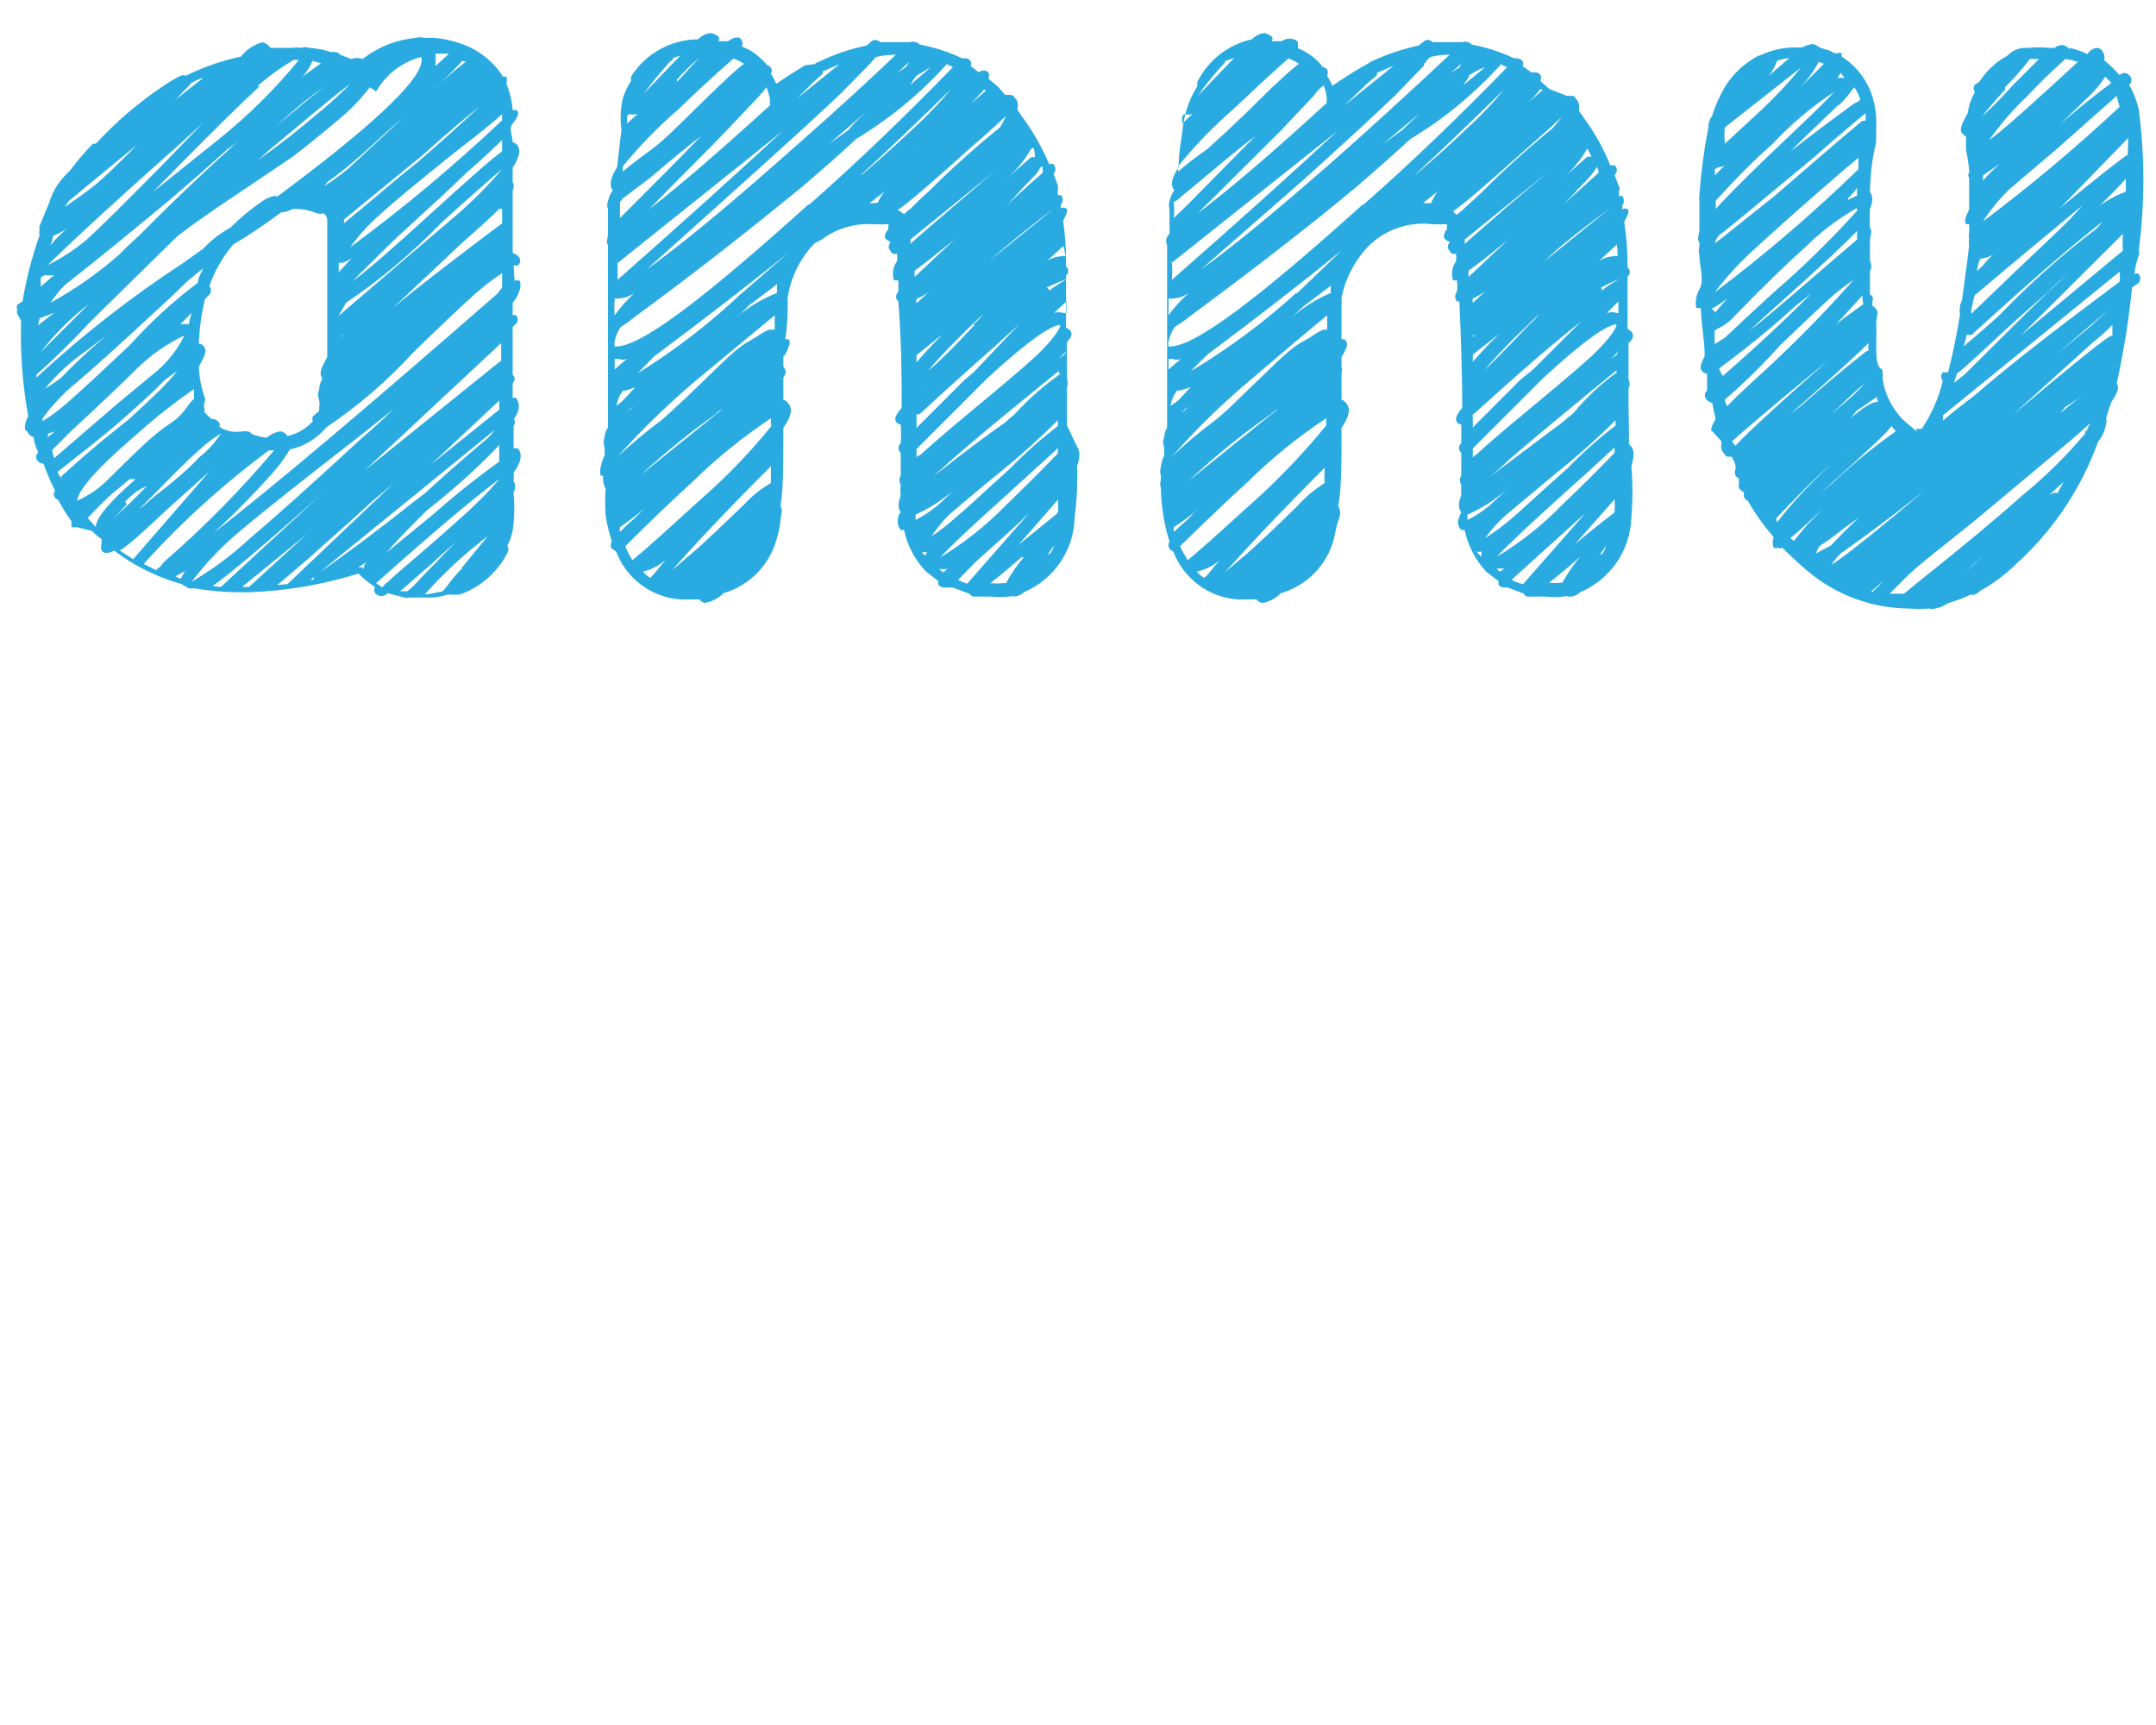
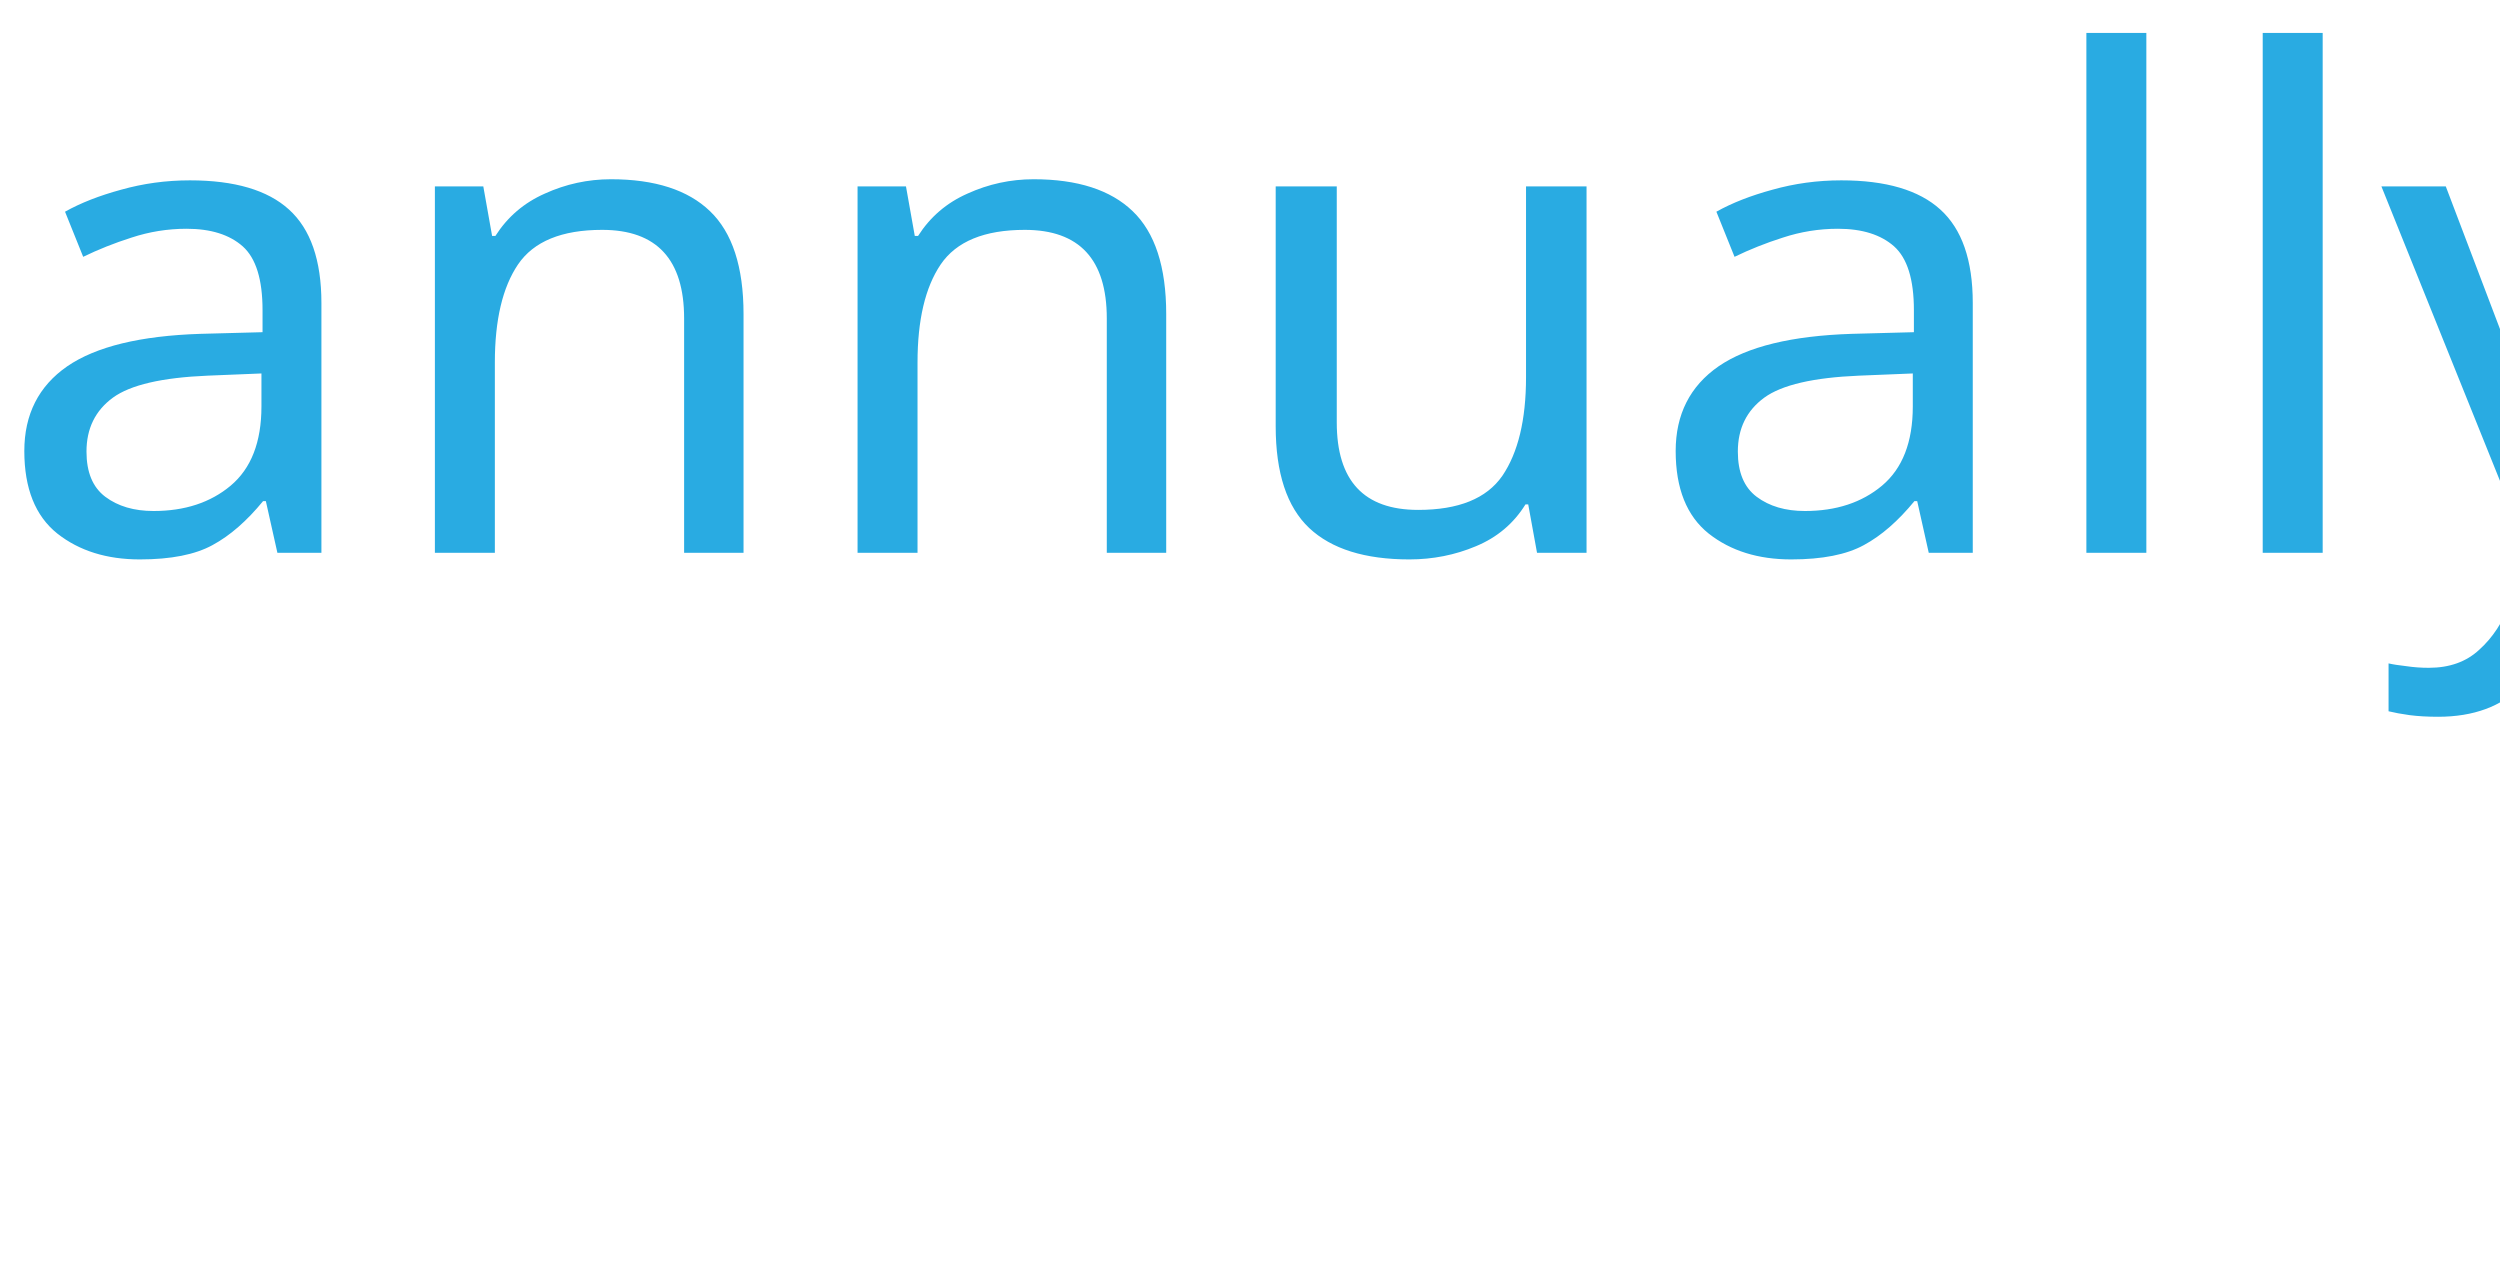
- <svg xmlns="http://www.w3.org/2000/svg" viewBox="0 0 45 36">
+ <svg xmlns="http://www.w3.org/2000/svg" viewBox="0 0 71 36">
  <defs>
-     <style>.a{fill:#29abe2;}</style>
+     <style>.a{font-size:19.42px;fill:#29abe2;font-family:PapernotesSketch, Papernotes;}</style>
  </defs>
-   <path class="a" d="M10.74,5.86a.14.14,0,0,1,.11,0,.32.32,0,0,1,0,.18.7.7,0,0,1-.15.28v.26a.08.08,0,0,1,.07,0,.13.13,0,0,1,0,.18l-.07.06v1a0,0,0,0,1,0,0c.06.06.05.12,0,.18l0,0v.3l.07,0a.35.35,0,0,1,.06.21.52.52,0,0,1-.11.24.09.09,0,0,1,0,.13c0,.15,0,.31,0,.48a.13.13,0,0,1,.09,0c.1.12.07.29-.09.5a1.1,1.1,0,0,1,0,.18h0a.2.2,0,0,1,0,.22v.06a2.88,2.88,0,0,1,0,.59,1.23,1.23,0,0,1-.13.48.14.14,0,0,1,0,.15h0a1.78,1.78,0,0,1-1,.87H9.33a1.15,1.15,0,0,1-.37.06H8.61l-.09,0a.08.08,0,0,1-.08,0l-.35-.09a.18.18,0,0,1-.15.06.2.2,0,0,1-.11-.06.12.12,0,0,1,0-.13,2,2,0,0,1-.35-.28,8.64,8.64,0,0,1-2.28.39H5a5.64,5.64,0,0,1-.93-.08l-.13,0h0l-.15-.09,0,0a4.24,4.24,0,0,1-1.41-.7.37.37,0,0,1-.15.05.13.13,0,0,1-.11-.05.25.25,0,0,1,0-.15l0-.09a1.12,1.12,0,0,1-.2-.17L1.59,11a.14.14,0,0,1-.09,0,.14.14,0,0,1,0-.11,3.4,3.4,0,0,1-.28-.45l-.07-.05a.12.12,0,0,1,0-.15,4.1,4.1,0,0,1-.24-.56.16.16,0,0,1-.11-.05.12.12,0,0,1,0-.19h0A.9.9,0,0,1,.7,9.12.18.18,0,0,1,.57,9C.5,9,.5,8.84.59,8.69a9.55,9.55,0,0,1-.15-2L.36,6.55a.14.14,0,0,1,0-.09.13.13,0,0,1,0-.1s0,0,.11-.07A8.05,8.05,0,0,1,.83,4.9v0a.1.1,0,0,1,0-.1.12.12,0,0,1,0-.09.05.05,0,0,0,0,0l0,0c.06-.14.11-.28.17-.41s.08-.38.46-.74A5.32,5.32,0,0,1,1.94,3,.15.15,0,0,1,2,3L2,3a7.8,7.8,0,0,1,1.4-1.2,3.62,3.62,0,0,1,.37-.22,0,0,0,0,1,0,0,.14.14,0,0,1,.11,0,4.89,4.89,0,0,1,1.15-.4A.86.86,0,0,1,5.48.88.31.31,0,0,1,5.65,1h.44a.53.53,0,0,1,.2,0A.24.24,0,0,1,6.46,1a1.79,1.79,0,0,1,.46.09.11.11,0,0,1,.08,0s.08,0,.09.05a.08.08,0,0,1,0,0l.24.09a.37.37,0,0,1,.24,0A2.13,2.13,0,0,1,8.68.79a.41.41,0,0,1,.19,0h.2A2.31,2.31,0,0,1,9.59.9a1.69,1.69,0,0,1,.91.7l.07,0a.28.28,0,0,1,0,.15,1.77,1.77,0,0,1,.13.55.26.26,0,0,1,.09,0c.06.07,0,.17-.09.28s0,.25,0,.39a.14.14,0,0,1,.09.05q.13.15-.09.48v.3a.17.17,0,0,1,0,.17c0,.48,0,.92,0,1.31a.29.29,0,0,1,.11.06.13.13,0,0,1,0,.2l-.09,0ZM3.85,5.47l.39-.28a2.31,2.31,0,0,1,.57-.44,4.44,4.44,0,0,1,.65-.54.65.65,0,0,1,.22-.11,0,0,0,0,1,0,0,.16.16,0,0,1,.11,0c1.93-1.43,2.92-2.36,3-2.78a.17.17,0,0,0,0-.13,1.51,1.51,0,0,0-.87.61l-.07.11-.13-.09,0,0a4.1,4.1,0,0,1-.61.64q-.47.4-1,.81L4.55,4.32c-.39.27-.69.48-.87.63L1.87,6.73A15.54,15.54,0,0,1,.76,7.82v.06A23.14,23.14,0,0,1,3.85,5.47ZM.79,6.79v0l.34-.26-.3.11Zm.06-1c0,.06,0,.12,0,.19l.28-.24a.53.53,0,0,1-.2,0Zm1,.56a5.23,5.23,0,0,0-1,1l.81-.81ZM.89,8.73v.06a4.19,4.19,0,0,0,.59-.45c.25-.22.66-.6,1.24-1.15A9.93,9.93,0,0,1,4.13,5.9c0-.1.07-.2.11-.3l-.32.26-.31.3Q2,7.66,1.48,8.08A4.21,4.21,0,0,0,.89,8.73ZM2.22,7l-.39.3a4.19,4.19,0,0,0-.89.81,3.21,3.21,0,0,0,.35-.24Q1.65,7.49,2.22,7ZM1,9.05l0,.07L1.15,9A1.18,1.18,0,0,1,1,9.05ZM3.76,3C2.21,4.37,1.3,5.23,1,5.53A4,4,0,0,0,1.81,5c.32-.29.87-.84,1.65-1.63l.78-.81ZM1.05,6.32a8,8,0,0,0,1.43-1c.09-.09.23-.23.44-.42C3.81,4,4.5,3.37,5,2.92a2.26,2.26,0,0,1-.26.2c-.35.32-.75.67-1.22,1.07-.64.53-1.33,1.1-2.08,1.69C1.27,6,1.15,6.19,1.05,6.32Zm.06-1.4a.89.89,0,0,1-.06.2,3.57,3.57,0,0,1,.39-.39A1,1,0,0,1,1.11,4.92Zm0,4.66L2.48,8.4l.81-.67A2.33,2.33,0,0,0,3.85,7a3.63,3.63,0,0,0-1,.7Q2.4,8.15,1.48,9l-.39.39C1.1,9.47,1.12,9.52,1.13,9.58Zm.16.37c.42-.38.81-.72,1.17-1l.26-.21c.45-.41.79-.73,1-1l-.26.19c-.23.24-.52.5-.87.81s-.89.73-1.37,1.11A1.17,1.17,0,0,0,1.29,10Zm.17-5.76-.09.13c.22-.15.42-.29.61-.44s.52-.47.89-.85ZM2.81,9.1c-.79.68-1.18,1.13-1.2,1.35a2.25,2.25,0,0,0,.44-.26l.13-.11c.58-.57,1-1,1.34-1.22s.35-.37.53-.54c0-.08,0-.14,0-.2C3.57,8.45,3.17,8.78,2.81,9.1ZM2,11c0-.19.29-.53.83-1T2.7,10c-.13.12-.26.22-.37.31l-.24.23-.26.27Zm.28.24a0,0,0,0,0,0,0Zm.37-.72-.26.28c.13-.12.36-.33.67-.65l0,0C2.88,10.21,2.73,10.35,2.61,10.47Zm.13,1.15v0L4.37,9.84l-.87.78c-.48.45-.79.74-1,.87ZM4.61,9.05h0a2.37,2.37,0,0,0-.46.35c-.19.16-.48.45-.89.87l-.35.35a2.12,2.12,0,0,0,.24-.2q.77-.6,1-.87A2,2,0,0,0,4.61,9.05ZM3.42,11.73A21,21,0,0,0,5.72,9.4H5.61a17.71,17.71,0,0,0-2.54,2.29L3,11.77l.26.13a.13.13,0,0,1,.07-.06Zm2-9.93c-.33.3-.9.86-1.72,1.69L3.2,4,4.55,2.92A11.38,11.38,0,0,0,6.24,1.25l-.11,0A5,5,0,0,0,5.37,1.8Zm-1.76.28,0,0,.59-.46A1,1,0,0,0,4,1.73L3.74,2Zm.11,10,.09-.16-.2.11ZM4,6.53l-.24.24a.45.45,0,0,1,.18,0l0,0A1.8,1.8,0,0,1,4,6.53ZM5.2,11.25c.45-.38,1.22-1.06,2.3-2.06.29-.25.52-.46.7-.64l-.63.5c-1.22.95-2.06,1.61-2.52,2A6.46,6.46,0,0,0,4,12.14H4A6.77,6.77,0,0,0,5.2,11.25ZM6.72,7.88c-.07-.09,0-.23.11-.43,0-.47,0-1.16,0-2.09,0-.42,0-.68,0-.78a.17.17,0,0,0-.08-.13h0a.2.2,0,0,1-.14,0v0a1.13,1.13,0,0,0-.45-.09H6.11a.49.49,0,0,1-.24.07c-.27.2-.59.43-1,.67a2.7,2.7,0,0,0-.5.87l0,0a.14.14,0,0,1,0,.18l-.09.09a4.53,4.53,0,0,0-.13.93.13.13,0,0,1,.11.07c.07.08,0,.22-.11.41a2.21,2.21,0,0,0,.11.61l0,0a.14.14,0,0,1,0,.15l0,.09,0,0a.12.12,0,0,1,0,.09,1.06,1.06,0,0,0,.15.15h0a.2.2,0,0,1,.17.09.12.12,0,0,1,0,.08A.67.67,0,0,0,5.07,9h.06a.15.15,0,0,1,.13.06,1.45,1.45,0,0,0,.26.07h.05A.64.64,0,0,1,5.85,9,.21.21,0,0,1,6,9.1a1,1,0,0,0,.53-.31.12.12,0,0,1,0-.1l.13-.11a.25.25,0,0,0,0-.07.42.42,0,0,0,0-.17l0,0a.24.24,0,0,1,0-.2.49.49,0,0,1,.06-.22ZM4.61,12.25,6.7,10.32c-1.12,1-1.87,1.63-2.26,1.91ZM10.48,6v-.3a5,5,0,0,0-.56.43c-.25.22-.68.63-1.29,1.22A10.11,10.11,0,0,1,6.81,8.92a1.36,1.36,0,0,1-.76.46,3.78,3.78,0,0,1-.24.35q-.24.29-.72.78c-.17.18-.38.38-.63.61q1.8-1.39,5.93-5ZM5.24,12.21l1.15-1.05L5.05,12.25H5.2Zm0-2.87,0,0,0,0a.27.27,0,0,1-.07.08ZM7.31,1.75c-.47.35-1,.81-1.7,1.39l-.22.2c.5-.36.89-.67,1.18-.92A8.14,8.14,0,0,0,7.31,1.75ZM5.5,1.32s0,0,0,0l.13-.11h0Zm1.26.5a6.93,6.93,0,0,0-.76.6l-.24.22C6.13,2.32,6.46,2.05,6.76,1.82ZM6,12.19,8.2,10.1l-.44.37c-.55.51-1,.89-1.28,1.15l-.69.59ZM6.52,1.27a.92.92,0,0,1-.21.33l.39-.28ZM6.59,12c.7-.48,1.38-1,2.06-1.54l.2-.15c.32-.29.75-.68,1.31-1.15l0,0,0,0,.09-.09.08-.1L6.48,12.1h.07A.08.08,0,0,1,6.59,12Zm.17-8.11a5.19,5.19,0,0,0,.53-.39L8.42,2.45l-.37.32c-.47.44-.86.78-1.18,1A.35.35,0,0,0,6.76,3.92Zm.31,4.31v0L9.39,6.1,7.74,7.6C7.38,7.93,7.15,8.14,7.07,8.23Zm0-1.11c.2-.22.49-.5.85-.85L7.2,7,7.13,7A.61.61,0,0,0,7.11,7.12Zm0-.5L8.61,5.27l.87-.74a8.94,8.94,0,0,0,1-1q-.33.27-1.26,1.11a12.23,12.23,0,0,1-2,1.68Zm0-.91.27-.29q-.18.12-.27.09ZM10,2.23c-.29.23-.68.56-1.17,1l0,0L7.18,4.58v.08l.65-.54q.45-.39.87-.72Q9.53,2.68,10,2.23ZM7.31,5.16a33.73,33.73,0,0,0,3.17-2.65V2.38c-.1.1-.43.37-1,.81-.72.58-1.24,1-1.54,1.28A4,4,0,0,0,7.31,5.16ZM9,4.45c.8-.73,1.29-1.16,1.48-1.29V2.92c-.13.13-.38.37-.76.7C9,4.32,8.4,4.83,8.07,5.16s-.54.53-.7.7C7.65,5.66,8.19,5.19,9,4.45ZM7.59,11.88s0-.09.06-.15l-.17.11.09,0Zm2.87-4.35V7.16L7.61,9.82l2.78-2.24ZM7.81,1.4l0,.05h0Zm2.67,3.26v-.3a.15.15,0,0,0-.06,0c-.13.13-.4.38-.81.74C8.8,5.87,8.22,6.4,7.87,6.75a.09.09,0,0,1-.06,0l.84-.69Q9.52,5.38,10.48,4.66ZM10.42,10c-.53.39-1.38,1.11-2.57,2.17l.13.09a.37.37,0,0,1,.11-.11c.1-.1.32-.29.65-.57.58-.5,1-.87,1.24-1.11A5.64,5.64,0,0,0,10.42,10Zm0-.33V9.29a13.35,13.35,0,0,1-1.26,1.16l-.26.21-.16.16c-.29.29-.51.52-.67.71l1-.82A17,17,0,0,1,10.44,9.62ZM8.63,12.23c.08-.09.23-.25.48-.5a5.13,5.13,0,0,1,.41-.41,5.31,5.31,0,0,0-.47.41l-.7.61.15,0Zm1-.37.55-.67A9,9,0,0,0,8.87,12.4h.07l.3-.06.1-.12C9.39,12.15,9.5,12,9.65,11.86ZM9,2.38l1-.87s0,0,0,0l0,0Zm1.42,6.17c0-.1,0-.16,0-.19L9,9.69ZM9.09,1.27a.52.52,0,0,1,0,.11l.28-.26-.28,0A1,1,0,0,1,9.09,1.27Zm.56,0c-.14.16-.34.35-.58.59a6.18,6.18,0,0,1,.65-.57Zm.77,9.56v0s0,0,0,0Z" />
-   <path class="a" d="M22.48,9.32c.07.1.06.23,0,.41a6.32,6.32,0,0,1-.05,1.06,1.74,1.74,0,0,1-1.06,1.57.32.32,0,0,1-.2.09h0a.2.2,0,0,0-.11,0,1.72,1.72,0,0,1-.39,0l-.26,0-.09,0h0a.15.15,0,0,1-.09-.06,0,0,0,0,1,0,0l-.35-.13H19.7a.14.14,0,0,1-.11-.05.13.13,0,0,1,0-.08l-.26-.2a1.76,1.76,0,0,1-.46-.87l-.07,0a.28.28,0,0,1-.06-.22s0-.09.06-.15a0,0,0,0,1,0,0c-.07-.09-.05-.21,0-.35a.82.82,0,0,1,0-.22.21.21,0,0,1,0-.2c0-.14,0-.25,0-.32V9.45a.13.13,0,0,1,0-.2l0,0a2.56,2.56,0,0,0,0-.39.14.14,0,0,1-.09-.05c-.06-.07,0-.17.11-.3,0-.58,0-1.32-.07-2.22,0,0,0,0,0,0a.13.13,0,0,1,0-.2h0a2.32,2.32,0,0,0,0-.24h0s-.08,0-.09,0-.07-.23.06-.39a.47.47,0,0,0,0-.17.09.09,0,0,1-.13-.05c-.06-.06-.05-.12,0-.19h0a.41.41,0,0,1-.11-.07.12.12,0,0,1,0-.1.18.18,0,0,1,.06-.09l0-.05a.08.08,0,0,0,0-.06l-.11,0h0a.11.11,0,0,1-.07,0h-.13A1.62,1.62,0,0,0,17.15,5L17,5.08a2.09,2.09,0,0,0-.56,1.13v.07a.14.14,0,0,1,0,.06c0,.19,0,.43-.05.74l.07,0a.14.14,0,0,1,0,.15.64.64,0,0,1-.11.22v.2a.21.21,0,0,1,.05.13.46.46,0,0,1-.05.1v.46a.19.19,0,0,1,.11.09c.09.1.05.27-.11.5,0,.75,0,1.3-.06,1.63.06.09,0,.19,0,.32a2.33,2.33,0,0,1-.08.37,1.62,1.62,0,0,1-1.11,1.13.71.71,0,0,1-.37.2.14.14,0,0,1-.13-.07s0,0,0,0h-.39a1.55,1.55,0,0,1-1.35-1l-.09-.06a.14.14,0,0,1,0-.15,3.39,3.39,0,0,1-.13-.55,4,4,0,0,1,0-.56.3.3,0,0,1-.05-.18.16.16,0,0,1,0-.08l-.05,0a.31.31,0,0,1,0-.19.7.7,0,0,1,.08-.23V9.34h0a.31.31,0,0,1,0-.22.37.37,0,0,1,.07-.2V8.27c0-.91,0-1.69,0-2.35,0-.24,0-.51,0-.8l0,0c-.05-.07,0-.15,0-.24s0-.35,0-.52l0,0a.2.2,0,0,1,0-.16.61.61,0,0,1,.1-.23.05.05,0,0,0,0,0q-.12-.15.09-.48l.09-.78A1.91,1.91,0,0,1,13,2.05a1.49,1.49,0,0,1,.17-.36c0-.05,0-.08,0-.09l0,0A1.67,1.67,0,0,1,14.57.82a.42.42,0,0,1,.26-.13A.28.28,0,0,1,15,.77a.12.12,0,0,1,0,.09l.2,0a.3.3,0,0,1,.2-.08.1.1,0,0,1,.08.06.12.12,0,0,1,0,.13l.16.07a1.4,1.4,0,0,1,.37.32.15.15,0,0,1,.08.05.12.12,0,0,1,0,.13,1.06,1.06,0,0,1,.11.21c.19-.13.39-.26.61-.39L17,1.34a.21.21,0,0,1,.09-.05,4.22,4.22,0,0,1,1-.34l.08-.07a.13.13,0,0,1,.2,0l.39,0H19l0,0a.1.1,0,0,1,.1,0,.14.14,0,0,1,.1.05s0,0,0,0a3.7,3.7,0,0,1,.89.29.09.09,0,0,1,.07,0,.11.11,0,0,1,.1.06.16.16,0,0,1,0,.1l.17.13a.15.15,0,0,1,.2,0,.15.15,0,0,1,0,.13l.2.17,0,0s0,0,0,0l.15.17.11,0a.1.1,0,0,1,.09.06.2.2,0,0,1,.06.2v.06l.09.13a4.92,4.92,0,0,1,.57,1h0a.1.1,0,0,1,.09,0,.15.15,0,0,1,0,.2l0,0,.09.24a0,0,0,0,1,0,0s0,.06,0,.09v0a.62.62,0,0,0,0,.11l.06,0a.14.14,0,0,1,0,.2s0,.07,0,.08a.09.09,0,0,1,.11,0c.06,0,0,.14-.06.26a5.87,5.87,0,0,1,.06.85v.1l0,0a.12.12,0,0,1,0,.19h0c0,.36,0,.73,0,1.09h0a.24.24,0,0,1,.09.06c.06.08,0,.16-.07.24l0,0c0,.26,0,.51,0,.76a.31.31,0,0,1,0,.19l0,0v.34a0,0,0,0,1,0,0s0,.13,0,.23v.22ZM12.83,6.23a2,2,0,0,0,0,.35,2.77,2.77,0,0,1,.41-.46A.68.68,0,0,1,12.83,6.23Zm0,1.48a2.75,2.75,0,0,1,.26-.22.23.23,0,0,1-.18,0h-.08Zm4.06-3.44c1-.88,2-1.84,3-2.87l-.13-.06A8.35,8.35,0,0,1,17.87,2.9c-.33.31-.71.64-1.13,1-.87.71-2,1.62-3.5,2.72a2.32,2.32,0,0,1-.28.2.76.76,0,0,0-.13.3.36.36,0,0,0,0,.11l0,0C13.33,7.27,14.65,6.27,16.87,4.27Zm-4,1.22c0,.12,0,.23,0,.35,1.3-1.15,2.45-2.18,3.45-3.11L12.94,5.45A.12.12,0,0,1,12.85,5.49ZM13,8.16a.62.62,0,0,0-.13.31L13,8.36l.26-.28A1.09,1.09,0,0,1,13,8.16Zm3.17-1.28v-.3L14.55,7.92a16.53,16.53,0,0,0-1.66,1.61,11.66,11.66,0,0,1,.94-.78l.5-.46c.61-.58,1-1,1.27-1.15s.4-.27.49-.26ZM12.94,4.21c0,.11,0,.23,0,.34l.3-.3c.59-.59,1.06-1.06,1.39-1.41-.27.21-.63.5-1.06.87L13,4.14A.3.3,0,0,1,12.94,4.21Zm0,6.82a.11.11,0,0,0,0,.07c.07-.07.17-.17.3-.28l.22-.22A4.55,4.55,0,0,1,12.94,11ZM13,3.47a.52.52,0,0,0,0,.11l0,0c.15-.13.35-.28.61-.47s.59-.53,1.07-1,.77-.73.85-.78a1.5,1.5,0,0,0-.22-.11c-.42.37-.81.73-1.15,1.06A9.74,9.74,0,0,0,13,3.47Zm3.09,5.41V8.73a11.21,11.21,0,0,0-1.63,1.32q-.68.62-1.41,1.35a1.59,1.59,0,0,0,.15.29s0,0,0,0c.52-.43,1-.89,1.54-1.37A12.29,12.29,0,0,0,16.11,8.88Zm-3-6.46a.78.78,0,0,0,0,.16,2.3,2.3,0,0,1,.22-.2.39.39,0,0,1-.18,0Zm.13,6.07a.24.24,0,0,0-.08.06.45.45,0,0,1-.07.07Zm-.13,1.65,2-1.61a.58.58,0,0,0-.15.11A16.12,16.12,0,0,0,13.13,10.14Zm2.37-4,1-.87c-.84.68-1.78,1.4-2.81,2.17l-.34.35A13.48,13.48,0,0,0,15.5,6.1ZM15.85,2l-.7.74c-.37.39-1,1-1.73,1.76l-.05,0c.6-.44,1.49-1.2,2.7-2.3l0-.14A1.55,1.55,0,0,0,16,1.82ZM13.63,12l.26-.31a1.16,1.16,0,0,1-.47.24.64.64,0,0,0,.15.13ZM14,1.27a8,8,0,0,0-.56.68l.48-.5.28-.29-.15.05A.06.06,0,0,1,14,1.27Zm4.15.07-.6.61c-.45.43-1.08,1-1.9,1.74L13.5,5.62c.58-.41,1.46-1.12,2.63-2.15C16.94,2.76,17.8,2,18.7,1.14a1.93,1.93,0,0,0-.42.05Zm-2.06,8.74c0-.1,0-.22,0-.35-1,1-1.66,1.71-2.06,2.17l.43-.37c.25-.21.6-.55,1.07-1A2.35,2.35,0,0,1,16.09,10.08Zm-2,2.13,0,0Zm.5-11a4.41,4.41,0,0,0-.46.45l0,.05Zm.13,11a.53.53,0,0,1,.11-.09.69.69,0,0,0-.13.11h0Zm1.5-6.11a.88.88,0,0,1,0-.17l-.57.43c-.07.07-.16.16-.28.26A3.06,3.06,0,0,1,16.2,6.12Zm-.09,3.22v0l-.17.17Zm-.06,1.28s0,0,0,0l-.11.11s0,0,0,0A.27.27,0,0,1,16.05,10.62Zm.28-8.26-.07,0,1.24-1-.35.15a.06.06,0,0,1,0,.05l-.19.17Zm1.72,0L17.31,3l.39-.28A3.61,3.61,0,0,1,18.05,2.36ZM18,3.64c.43-.37.8-.71,1.11-1a8.2,8.2,0,0,0,.74-.78c-.66.64-1.29,1.25-1.92,1.83C17.91,3.69,17.93,3.67,18,3.64Zm.32.59A1,1,0,0,1,18.46,4l-.31.24.09,0Zm.66-2.94-.24.22.17-.11Zm-.11,3.18A.63.63,0,0,1,19,4.36c.09-.09.22-.22.41-.39a17.91,17.91,0,0,1,1.46-1.31A2,2,0,0,0,21,2.42c-.13.12-.38.35-.76.68-.77.69-1.26,1.12-1.5,1.28Zm.69-1.09-.58.52C19.1,3.77,19.29,3.6,19.52,3.38Zm-.43-1.8a1.56,1.56,0,0,0-.13.19l.43-.37ZM19,5a.15.15,0,0,1,0,.09q.24-.22.9-.78l.84-.72Zm.11-1.89a.15.15,0,0,0-.06,0l0,0Zm0,7.65v.09a2.4,2.4,0,0,0,.61-.44c.08-.08.18-.18.3-.28a3.36,3.36,0,0,1-.91.61ZM19.92,5c-.4.32-.67.54-.83.65l0,.05v.08Zm-.53,1.09a1.21,1.21,0,0,1-.26.15.2.2,0,0,0,0,.09Zm-.26,5.08a0,0,0,0,0,0,0l0,0Zm0-1.8v.19s0-.05.07-.06c.19-.17.54-.48,1.06-.91s1.08-.9,1.33-1.13.54-.56.54-.68c-.18,0-.7.35-1.54,1.13Zm0-2.33.21-.17L19.24,7a.08.08,0,0,1-.06,0Zm0,1.61v.28l1-1,.2-.17.95-1C20.75,7.25,20,7.89,19.2,8.64Zm0-1.09c.13-.15.31-.35.54-.58l-.54.43Zm.06.57,0,0v0A.43.43,0,0,0,19.26,8.12Zm.11,3.5a1.17,1.17,0,0,1,.05-.11.26.26,0,0,1-.11,0A.24.24,0,0,0,19.37,11.62Zm1-4.85a1.14,1.14,0,0,0,.22-.22c-.21.19-.38.36-.52.5-.29.29-.5.52-.63.68C19.57,7.58,19.89,7.27,20.35,6.77Zm-.93,4.46a4.37,4.37,0,0,0,.6-.46c.24-.2.61-.55,1.11-1a9.31,9.31,0,0,1,1-.89V8.77a15.79,15.79,0,0,1-1.19,1.07c-.53.43-.89.74-1.09.91A2.76,2.76,0,0,0,19.42,11.23Zm2.73-3.44,0-.06v0l-.48.39c-.8.65-1.39,1.14-1.76,1.47l-.39.35c.27-.21.71-.56,1.32-1a2.11,2.11,0,0,0,.31-.24.45.45,0,0,0,.1-.09A5.87,5.87,0,0,1,22.15,7.79Zm-2.41,4.13.09-.06a.45.45,0,0,1-.18,0l.07.07S19.73,11.94,19.74,11.92Zm2.39-2.58-.06.06-.89.81q-1.24,1.11-1.5,1.41a7,7,0,0,0,1.37-1.09c.34-.33.71-.69,1.08-1.08Zm-1.91,2.85,1.3-1.48c-.27.26-.64.59-1.1,1L20,12.1A.85.85,0,0,0,20.22,12.19Zm.37-10.33-.26.28.3-.26Zm1.46,2.48c-.5.37-.95.74-1.37,1.11Zm-1,7.82a2.68,2.68,0,0,1,.37-.54l-.05,0a.05.05,0,0,1,0,0c-.28.24-.49.42-.65.54a1.27,1.27,0,0,0,.26,0Zm-.13-10-.05,0s0,0,.05,0Zm.65.94a2.4,2.4,0,0,1-.52.63l.52-.46.08,0A.53.53,0,0,0,21.57,3.08Zm.19.39a.76.76,0,0,1-.08.13l-.31.32c-.09.11-.19.21-.3.33.37-.35.62-.57.74-.67A.58.58,0,0,0,21.76,3.47Zm.37,7.19a1.1,1.1,0,0,0,0-.26l-.82.94.8-.65ZM22,4l0,0v0l-.18.16Zm.22,1.11-.37.34a.56.56,0,0,1,.28-.1.2.2,0,0,1,.11,0A1.84,1.84,0,0,0,22.18,5.08Zm-.31,6.45a.4.4,0,0,0,.09-.17l-.07.09-.06.1Zm0-5.5a2.25,2.25,0,0,1,.37-.24v0a.08.08,0,0,0,0,0A3.69,3.69,0,0,0,21.85,6Zm.09-1.19.19-.15,0,0Zm.26,1.67V6.29L22,6.53a.33.33,0,0,1,.19,0Zm0,.78v0a1,1,0,0,1-.18.17l.13-.08,0,0Z" />
-   <path class="a" d="M34.05,9.32c.07.1.05.23,0,.41a6.31,6.31,0,0,1,0,1.06,1.75,1.75,0,0,1-1.07,1.57.3.3,0,0,1-.19.09h-.05a.16.16,0,0,0-.1,0,1.75,1.75,0,0,1-.4,0l-.26,0a.18.18,0,0,1-.08,0h0q-.08,0-.09-.06s0,0,0,0l-.35-.13h-.07a.16.16,0,0,1-.11-.05.31.31,0,0,1,0-.08l-.26-.2a1.82,1.82,0,0,1-.45-.87l-.07,0a.22.22,0,0,1-.06-.22.77.77,0,0,1,.06-.15,0,0,0,0,1,0,0c-.07-.09-.06-.21,0-.35a1.64,1.64,0,0,1,0-.22.19.19,0,0,1,0-.2c0-.14,0-.25,0-.32V9.45a.13.13,0,0,1,0-.2l0,0c0-.13,0-.26,0-.39a.14.14,0,0,1-.09-.05c-.05-.07,0-.17.11-.3q0-.87-.06-2.22s-.05,0-.05,0a.15.15,0,0,1,0-.2h0a1.12,1.12,0,0,0,0-.24h0s-.07,0-.08,0-.07-.23.06-.39a.88.88,0,0,0,0-.17.09.09,0,0,1-.13-.05c-.06-.06-.05-.12,0-.19h0a.3.3,0,0,1-.11-.07.1.1,0,0,1,0-.1.12.12,0,0,1,.05-.09l0-.05s0,0,0-.06l-.11,0h0a.1.1,0,0,1-.06,0h-.13A1.62,1.62,0,0,0,28.72,5l-.13.11A2.18,2.18,0,0,0,28,6.21v.07a.07.07,0,0,1,0,.06c0,.19,0,.43,0,.74l.06,0a.14.14,0,0,1,.05.15.89.89,0,0,1-.11.22v.2a.2.2,0,0,1,0,.13.51.51,0,0,1,0,.1v.46a.23.23,0,0,1,.11.09c.08.1.05.27-.11.5,0,.75,0,1.3-.07,1.63.06.09.05.19,0,.32s-.06.27-.09.37a1.6,1.6,0,0,1-1.11,1.13.69.69,0,0,1-.36.2.15.15,0,0,1-.14-.07s0,0,0,0h-.39a1.55,1.55,0,0,1-1.35-1,.21.21,0,0,1-.08-.06.14.14,0,0,1,0-.15,3.39,3.39,0,0,1-.13-.55,4.13,4.13,0,0,1-.05-.56.3.3,0,0,1,0-.18.31.31,0,0,1,0-.08l0,0a.31.31,0,0,1,0-.19.65.65,0,0,1,.07-.23V9.34h0a.27.27,0,0,1,0-.22.45.45,0,0,1,.06-.2V8.27c0-.91,0-1.69,0-2.35,0-.24,0-.51,0-.8,0,0,0,0,0,0a.2.2,0,0,1,.05-.24c0-.17,0-.35,0-.52l0,0a.25.25,0,0,1,0-.16.61.61,0,0,1,.1-.23.08.08,0,0,0,0,0q-.13-.15.09-.48c0-.35.07-.61.08-.78a2.3,2.3,0,0,1,.13-.55,2,2,0,0,1,.18-.36c0-.05,0-.08,0-.09l0,0A1.68,1.68,0,0,1,26.13.82a.42.42,0,0,1,.26-.13.35.35,0,0,1,.16.08.12.12,0,0,1,0,.09l.2,0A.28.28,0,0,1,27,.82a.15.15,0,0,1,.09.06s0,.07,0,.13a.52.52,0,0,1,.15.07,1.14,1.14,0,0,1,.37.32.14.14,0,0,1,.09.05.15.15,0,0,1,0,.13,2.12,2.12,0,0,1,.11.21c.19-.13.39-.26.61-.39l.11-.06.08-.05a4.55,4.55,0,0,1,1-.34l.09-.07a.13.13,0,0,1,.2,0l.39,0h.24l0,0a.1.1,0,0,1,.1,0,.14.14,0,0,1,.09.05s0,0,0,0a3.7,3.7,0,0,1,.89.29.06.06,0,0,1,.06,0,.13.13,0,0,1,.11.06.14.14,0,0,1,0,.1l.18.13.08,0a.14.14,0,0,1,.11.05.15.15,0,0,1,0,.13l.19.17a.05.05,0,0,1,0,0,0,0,0,0,0,0,0L32.7,2l.11,0a.08.08,0,0,1,.08.06.23.23,0,0,1,.07.2v.06l.09.13a4.47,4.47,0,0,1,.56,1h0c.05,0,.08,0,.09,0a.13.13,0,0,1,0,.2l0,0,.09.24a.08.08,0,0,1,0,0,.08.08,0,0,1,0,.09v0l0,.11.07,0a.17.17,0,0,1,0,.2s0,.07,0,.08a.09.09,0,0,1,.11,0c.05,0,0,.14-.07.26a5.85,5.85,0,0,1,.07.85v.1l0,0a.12.12,0,0,1,0,.19h0c0,.36,0,.73,0,1.09h0l.08.06q.09.12-.06.24l0,0c0,.26,0,.51,0,.76a.21.21,0,0,1,0,.19l0,0v.34s0,0,0,0S34,9,34,9.05v.22ZM24.39,6.23c0,.11,0,.23,0,.35a2.47,2.47,0,0,1,.42-.46A.69.69,0,0,1,24.39,6.23Zm0,1.48.26-.22a.2.2,0,0,1-.17,0h-.09Zm4.07-3.44c1-.88,2-1.84,3-2.87a.38.38,0,0,1-.13-.06A8.35,8.35,0,0,1,29.44,2.9c-.34.31-.71.64-1.13,1Q27,5,24.81,6.62a2.22,2.22,0,0,1-.29.2.94.94,0,0,0-.13.3.2.2,0,0,0,0,.11l0,0C24.89,7.27,26.22,6.27,28.44,4.27Zm-4,1.22a2.07,2.07,0,0,1,0,.35c1.31-1.15,2.46-2.18,3.46-3.11L24.5,5.45A.12.12,0,0,1,24.42,5.49Zm.1,2.67a.73.73,0,0,0-.13.31l.16-.11.26-.28A1.15,1.15,0,0,1,24.52,8.16ZM27.7,6.88v-.3c-.57.47-1.1.92-1.59,1.34a15.09,15.09,0,0,0-1.65,1.61,9.72,9.72,0,0,1,.93-.78c.12-.1.29-.25.5-.46.61-.58,1-1,1.28-1.15s.4-.27.48-.26ZM24.5,4.21a1.94,1.94,0,0,1,0,.34l.31-.3,1.39-1.41c-.28.21-.63.5-1.07.87l-.52.43A.25.25,0,0,1,24.5,4.21Zm0,6.82a.25.25,0,0,0,0,.07l.31-.28a2.28,2.28,0,0,1,.22-.22A3.55,3.55,0,0,1,24.5,11Zm.09-7.56a.52.52,0,0,0,0,.11l0,0a7.57,7.57,0,0,1,.61-.47c.23-.21.59-.53,1.06-1s.78-.73.85-.78a.91.91,0,0,0-.22-.11c-.42.37-.8.73-1.15,1.06A9.47,9.47,0,0,0,24.59,3.47Zm3.09,5.41V8.73a10.68,10.68,0,0,0-1.63,1.32c-.45.41-.92.86-1.42,1.35a2.69,2.69,0,0,0,.16.29s0,0,0,0c.52-.43,1-.89,1.54-1.37A14.49,14.49,0,0,0,27.68,8.88Zm-3-6.46a.41.41,0,0,0,0,.16,2.08,2.08,0,0,1,.21-.2.33.33,0,0,1-.17,0Zm.13,6.07-.09.06-.06.07Zm-.13,1.65,2-1.61a.58.58,0,0,0-.15.11A15.22,15.22,0,0,0,24.7,10.14Zm2.37-4L28,5.23c-.84.68-1.77,1.4-2.8,2.17l-.35.35A13.89,13.89,0,0,0,27.07,6.1ZM27.42,2l-.7.74L25,4.45l0,0c.59-.44,1.49-1.2,2.69-2.3l0-.14a1.55,1.55,0,0,0-.06-.23A.8.8,0,0,0,27.42,2ZM25.2,12c.06-.07.14-.18.26-.31a1.12,1.12,0,0,1-.48.24.64.64,0,0,0,.15.13Zm.37-10.7A6.63,6.63,0,0,0,25,2l.48-.5.28-.29-.15.05A.05.05,0,0,1,25.57,1.27Zm4.15.07L29.11,2q-.67.64-1.89,1.74L25.07,5.62c.58-.41,1.45-1.12,2.63-2.15.81-.71,1.66-1.49,2.56-2.33a1.84,1.84,0,0,0-.41.05A1.24,1.24,0,0,0,29.72,1.34Zm-2.07,8.74a2.36,2.36,0,0,1,0-.35c-1,1-1.66,1.71-2.07,2.17l.44-.37c.24-.21.6-.55,1.06-1A2.62,2.62,0,0,1,27.65,10.08Zm-2,2.13s0,0,0,0S25.63,12.22,25.63,12.21Zm.5-11a4.59,4.59,0,0,0-.45.45l-.05.05C25.85,1.48,26,1.32,26.13,1.19Zm.13,11,.11-.09-.13.11h0Zm1.5-6.11a.47.47,0,0,1,0-.17l-.57.43-.28.26A3.06,3.06,0,0,1,27.76,6.12Zm-.08,3.22v0l-.18.17Zm-.07,1.28s0,0,0,0l-.11.11s0,0,0,0A.35.35,0,0,1,27.61,10.62Zm.28-8.26-.06,0,1.24-1-.35.15s0,0,0,.05l-.2.17C28.37,1.9,28.17,2.1,27.89,2.36Zm1.72,0L28.87,3l.39-.28Zm-.09,1.28c.44-.37.81-.71,1.11-1a7.09,7.09,0,0,0,.74-.78c-.65.64-1.29,1.25-1.91,1.83A.12.12,0,0,0,29.52,3.64Zm.33.59A1.19,1.19,0,0,1,30,4l-.3.24.09,0Zm.65-2.94a1.7,1.7,0,0,1-.24.22l.18-.11A.41.41,0,0,0,30.5,1.29Zm-.11,3.18.13-.11L30.94,4a18.43,18.43,0,0,1,1.45-1.31,2.12,2.12,0,0,0,.2-.24c-.13.12-.38.35-.76.68-.77.69-1.27,1.12-1.5,1.28A.24.24,0,0,0,30.39,4.47Zm.7-1.09-.59.52C30.66,3.77,30.86,3.6,31.09,3.38Zm-.44-1.8-.13.19L31,1.4C30.87,1.45,30.77,1.5,30.65,1.58ZM30.57,5a.29.29,0,0,1,0,.09l.89-.78.85-.72Zm.11-1.89-.07,0,0,0Zm-.05,7.65v.09a2.24,2.24,0,0,0,.61-.44l.31-.28a3.37,3.37,0,0,1-.92.61ZM31.48,5c-.39.32-.67.54-.83.65l0,.05v.08ZM31,6.08a1.51,1.51,0,0,1-.26.15.2.2,0,0,0,0,.09Zm-.26,5.08a.08.08,0,0,0,0,0l0,0Zm0-1.8v.19a.14.14,0,0,1,.07-.06c.18-.17.54-.48,1.06-.91s1.08-.9,1.33-1.13.54-.56.54-.68c-.19,0-.7.35-1.54,1.13Zm0-2.33L31,6.86,30.81,7l-.07,0Zm0,1.61v.28l1-1L32,7.71l1-1C32.31,7.25,31.59,7.89,30.76,8.64Zm0-1.09c.13-.15.31-.35.55-.58l-.55.43Zm.07.57,0,0v0Zm.11,3.5s0-.08,0-.11a.23.23,0,0,1-.11,0Zm1-4.85a1.45,1.45,0,0,0,.21-.22l-.52.5c-.29.29-.5.52-.63.68C31.14,7.58,31.45,7.27,31.92,6.77ZM31,11.23a5,5,0,0,0,.61-.46c.23-.2.6-.55,1.11-1a9.31,9.31,0,0,1,1-.89V8.77a14.62,14.62,0,0,1-1.2,1.07l-1.09.91A2.76,2.76,0,0,0,31,11.23Zm2.74-3.44,0-.06v0l-.48.39c-.79.65-1.38,1.14-1.76,1.47-.14.14-.27.25-.39.35l1.33-1a2.55,2.55,0,0,0,.3-.24.53.53,0,0,0,.11-.09A4.88,4.88,0,0,1,33.72,7.79Zm-2.41,4.13s.05-.05.08-.06a.45.45,0,0,1-.17,0s0,0,.06.07S31.29,11.94,31.31,11.92ZM33.7,9.34l-.07.06c-.16.15-.45.42-.89.81q-1.23,1.11-1.5,1.41a6.71,6.71,0,0,0,1.37-1.09c.35-.33.71-.69,1.09-1.08Zm-1.91,2.85,1.3-1.48-1.11,1-.43.39A.85.85,0,0,0,31.79,12.19Zm.36-10.33a2,2,0,0,1-.26.28l.31-.26Zm1.46,2.48c-.49.37-1,.74-1.37,1.11Zm-1,7.82a3.22,3.22,0,0,1,.37-.54l0,0s0,0,0,0c-.27.24-.49.42-.65.54a1.09,1.09,0,0,0,.26,0Zm-.13-10,0,0a.05.05,0,0,1,0,0Zm.65.94a2.4,2.4,0,0,1-.52.63l.52-.46.09,0Zm.2.39-.09.13a3.85,3.85,0,0,1-.3.32c-.09.11-.19.21-.31.33l.74-.67A.66.66,0,0,0,33.33,3.47Zm.37,7.19a2.11,2.11,0,0,0,0-.26l-.83.94c.26-.22.53-.44.81-.65ZM33.52,4l0,0v0l-.17.16Zm.22,1.11-.37.34a.59.59,0,0,1,.28-.1.18.18,0,0,1,.11,0A1,1,0,0,0,33.74,5.08Zm-.3,6.45a.38.38,0,0,0,.08-.17l-.06.09-.07.1Zm0-5.5a1.89,1.89,0,0,1,.37-.24v0a.05.05,0,0,0,0,0A3.63,3.63,0,0,0,33.42,6Zm.08-1.19.2-.15,0,0Zm.26,1.67V6.29l-.24.24a.36.36,0,0,1,.2,0Zm0,.78v0a.69.69,0,0,1-.17.17l.13-.08,0,0Z" />
-   <path class="a" d="M44.55,5.71l.08,0a.14.14,0,0,1,0,.2L44.5,6a17.08,17.08,0,0,1-.32,2c.07.09,0,.22-.11.39a3.18,3.18,0,0,0-.11.33.2.2,0,0,1,0,.11.78.78,0,0,1-.17.39,6.31,6.31,0,0,1-1.72,2.56,3.31,3.31,0,0,1-.74.55c-.07.07-.14.1-.2.08a3.12,3.12,0,0,1-.48.18.58.58,0,0,1-.26.11.2.2,0,0,1-.11,0,3.11,3.11,0,0,1-.43,0,3.31,3.31,0,0,1-2.13-.79c-.19-.16-.36-.32-.52-.48a.07.07,0,0,1-.09,0,.12.12,0,0,1-.09,0,.31.31,0,0,1,0-.22,4.72,4.72,0,0,1-.54-.76.13.13,0,0,1-.07-.06.11.11,0,0,1,0-.11.05.05,0,0,0,0,0,.24.24,0,0,1-.11-.09.17.17,0,0,1,0-.13.08.08,0,0,1,0-.07l0,0v0l-.07-.05a.19.19,0,0,1,0-.17q0-.1-.09-.24s0,0-.06,0a.08.08,0,0,1-.09-.06.2.2,0,0,1-.06-.2s0-.05,0-.06L35.74,9c-.06,0,0-.14.07-.26s0,0,0,0a2.72,2.72,0,0,1-.07-.33.24.24,0,0,1-.11-.06.13.13,0,0,1,0-.2l0,0c0-.12,0-.23,0-.35a.2.2,0,0,1-.11-.06c-.06-.08,0-.18.06-.31,0-.32-.07-.63-.08-1,0,0-.08,0-.09,0s-.05-.21.06-.39,0-.48,0-.72a.25.25,0,0,1,0-.17.29.29,0,0,1,0-.09l0,0c-.06-.07,0-.17,0-.28s0-.41,0-.61a.16.16,0,0,1,0-.09,11.28,11.28,0,0,1,.19-1.43l0,0a.31.31,0,0,1,.07-.22,3,3,0,0,1,.28-.63,1.81,1.81,0,0,1,.61-.59.38.38,0,0,1,.13-.06,1.67,1.67,0,0,1,.7-.16h.17a.4.4,0,0,1,.16-.06.13.13,0,0,1,.1,0L38,1l.2.06.09.05h.06a.12.12,0,0,1,.09,0s0,.05,0,.07a1.54,1.54,0,0,1,.65.87v0a1.88,1.88,0,0,1,.07.63l0,0c0,.06,0,.13,0,.22a.1.1,0,0,0,0,.06,4.71,4.71,0,0,0-.13,1.05.08.08,0,0,1,0,0c.07.09.06.2,0,.35a2.56,2.56,0,0,0,0,.39l0,0c.06.07,0,.17,0,.28s0,.27,0,.42a.22.22,0,0,1,0,.21c0,.15,0,.29,0,.44s.05,0,.05.09a.11.11,0,0,1,0,.1s0,.08,0,.09a.27.27,0,0,1,.08.07c.06.07,0,.17,0,.3a4.07,4.07,0,0,1,0,.41l0,0c0,.23,0,.39.06.5l.07.06a.29.29,0,0,1,0,.09.09.09,0,0,1,0,.08,1.56,1.56,0,0,0,.43.87L40,9l0-.05.11,0a3.08,3.08,0,0,0,.44-1l0,0a.14.14,0,0,1,0-.18l.06,0,.05,0c.09-.34.17-.73.24-1.15a.27.27,0,0,0,0-.13s0,0,0,0,0-.13.05-.22a0,0,0,0,1,0,0c.05-.39.11-.78.15-1.15a.39.39,0,0,1,0-.15.18.18,0,0,1,0-.11,1.62,1.62,0,0,0,0-.18l-.06,0c-.06-.07,0-.17.06-.31V3.71a.09.09,0,0,1,0-.11s0,0,0-.05a3.24,3.24,0,0,0-.06-.39,1.53,1.53,0,0,1,0-.3l-.08-.07c-.08-.08,0-.23.11-.43a1.27,1.27,0,0,1,.15-.44.12.12,0,0,1,0-.15l0,0a.45.45,0,0,1,.09-.06,1.63,1.63,0,0,1,.59-.55A.51.51,0,0,1,42.24,1h0l.09,0a2.31,2.31,0,0,1,.46,0h.09a.27.27,0,0,1,.17-.06.24.24,0,0,1,.15.09V1a1.63,1.63,0,0,1,.37.13A.25.25,0,0,1,43.76,1a.14.14,0,0,1,.11.05.25.25,0,0,1,.05.21,2.33,2.33,0,0,1,.32.31.13.13,0,0,1,.2,0,.13.13,0,0,1,0,.2l0,0a1.81,1.81,0,0,1,.2.52,11.18,11.18,0,0,1,0,2.93.2.2,0,0,1,0,.11A1.62,1.62,0,0,0,44.55,5.71ZM35.81,4.19a1.11,1.11,0,0,1,0,.17c.26-.29.81-.84,1.67-1.65.4-.38.67-.64.8-.79A7,7,0,0,0,37,3C36.61,3.34,36.21,3.75,35.81,4.19Zm.06.73a.48.48,0,0,0-.08.16c.21-.16.63-.5,1.26-1l.15-.13c.51-.44,1.06-.92,1.67-1.43l.07,0V2.36l0,0c-.16.13-.53.44-1.1.94C36.74,4.21,36.1,4.75,35.87,4.92ZM35.79,6.1a31.13,31.13,0,0,0,3-2.57v0c0-.09,0-.17,0-.24l-.39.33c-.8.69-1.39,1.22-1.76,1.56A6.59,6.59,0,0,0,35.79,6.1Zm0,.43s0,0,0,0l.26-.3a2.11,2.11,0,0,1-.32.21A.27.27,0,0,0,35.83,6.53Zm0-3a.59.59,0,0,1,0,.13l.2-.2A.34.34,0,0,1,35.87,3.49Zm0,3.37a2.46,2.46,0,0,0,0,.28L36,7.05q.26-.25,1-.93A19.32,19.32,0,0,0,38.76,4.4V4.34a5,5,0,0,0-1.06.8c-.38.34-.87.81-1.48,1.44A1.12,1.12,0,0,1,35.85,6.86Zm.11,1c.74-.65,1.38-1.24,1.91-1.78l-.35.28a20,20,0,0,1-1.58,1.29A.75.75,0,0,0,36,7.9ZM36,2.66A1.75,1.75,0,0,0,36,3l.78-.72a9.27,9.27,0,0,0,.81-.87Zm0,5.87c.1-.11.31-.32.63-.61a26.52,26.52,0,0,0,2.06-2.08,4.52,4.52,0,0,0-.48.37c-.21.19-.57.53-1.06,1A11.86,11.86,0,0,1,36,8.34C36,8.4,36.05,8.46,36.07,8.53Zm.19.81c.18-.21.63-.63,1.37-1.29l.59-.52c-.57.47-1.23,1-2,1.68A.69.69,0,0,0,36.26,9.34ZM38.76,5V4.82c-.26.27-.79.77-1.61,1.5-.29.26-.5.45-.63.58C37.15,6.4,37.89,5.74,38.76,5ZM37.09,1.27a1,1,0,0,1-.17.31l.43-.37A1.22,1.22,0,0,0,37.09,1.27Zm0,9.63a9.27,9.27,0,0,1,1.57-1.58c-.18.14-.37.31-.59.5s-.68.66-1,1ZM39,7.32a.78.78,0,0,1,0-.16c-.19.19-.58.55-1.19,1.09l-.44.39.22-.17c.46-.41.91-.78,1.35-1.13A.12.12,0,0,1,39,7.32Zm-.63-5.13-.76.73-.24.24c.41-.32.85-.65,1.33-1a.49.49,0,0,0,.13-.08.91.91,0,0,0-.13-.26A2.81,2.81,0,0,1,38.39,2.19Zm-.93,9.1.28-.34.33-.33c-.22.2-.44.41-.68.61Zm.52-10a2.35,2.35,0,0,1-.39.54l.5-.5Zm0,10.13-.06.13.32-.17q.22-.24.57-.57C38.5,11,38.23,11.24,38,11.38ZM39.39,9c-.08.09-.26.26-.52.5l-.89.81.28-.24A11.88,11.88,0,0,1,39.57,9l-.09-.11Zm-.8-.67A3.31,3.31,0,0,0,38.92,8c-.15.12-.37.33-.68.63ZM44.09,7c0-.07,0-.15,0-.22a4,4,0,0,1-.39.35L41.42,9.19a36.33,36.33,0,0,1-3,2.36,1.8,1.8,0,0,0-.2.24q.63-.39,3.81-3.15C43.3,7.58,44,7,44.09,7Zm-5.22-.83-.54.59c.19-.15.38-.28.56-.41A1.1,1.1,0,0,1,38.87,6.14Zm-.45-4.65-.07.11a.44.44,0,0,1,.15,0Zm.23,10.37a2.26,2.26,0,0,1-.26.17l0,0Zm-.08-7.72.19-.09V3.92A1.3,1.3,0,0,1,38.57,4.14Zm.61,4.11-.44.3a.83.83,0,0,1-.13.16c.29-.25.49-.37.59-.35A.2.2,0,0,1,39.18,8.25Zm-.09,4.07a1.56,1.56,0,0,1,.13-.13,2,2,0,0,1,.33-.31h0l-.5.44ZM43.55,9a.89.89,0,0,1,.08-.17c-.39.36-1.18,1-2.37,2-.76.62-1.28,1-1.54,1.28l-.28.28.3,0,.28-.23c.92-.73,1.65-1.34,2.2-1.83a9.78,9.78,0,0,0,1.3-1.28l0-.07Zm-3.7.28-.11.11A1.13,1.13,0,0,0,39.85,9.27Zm4.39-3.39a.78.78,0,0,0,0-.22l-3.69,3a.06.06,0,0,1,0,0,.28.28,0,0,1,0,.11c.2-.17.41-.34.63-.5C42.08,7.5,43.13,6.71,44.24,5.88ZM40.85,7.79l-.07.2L41,7.82l1.32-1.31.85-.82c-.14.13-.29.26-.43.41L42,6.75C41.36,7.34,41,7.69,40.85,7.79Zm.2-.8a1.37,1.37,0,0,1-.07.24c.28-.23.54-.46.78-.68,0,0,0,0,0,0a17,17,0,0,1,2-1.78l.13-.15c-.68.53-1.59,1.32-2.74,2.37Zm.54,4.39s0,0,.06,0l-.1.06-.53.5A6.41,6.41,0,0,0,41.59,11.38Zm-.44-4.93a.19.19,0,0,0,0,.1.79.79,0,0,1,.13-.13l.81-.78c.62-.59,1.08-1,1.37-1.35-.64.53-1.39,1.15-2.24,1.87C41.18,6.27,41.17,6.36,41.15,6.45Zm.11-.79a1.2,1.2,0,0,0,.16-.16,1.45,1.45,0,0,1,.17-.18.63.63,0,0,1-.26.08h0C41.29,5.49,41.28,5.58,41.26,5.66Zm.16-2.37h-.07s0,0,0,0ZM41.35,5V5l.11-.11Zm.5-3.13c-.22.24-.38.43-.48.56A7.91,7.91,0,0,0,42,1.79l.56-.56h-.08l-.11,0A5.55,5.55,0,0,1,41.85,1.82ZM44.18,2,42.94,3.1c-.42.36-.76.64-1,.85a3.76,3.76,0,0,0-.55.67,34.56,34.56,0,0,0,2.85-2.39,0,0,0,0,1,0,0ZM41.39,3.69v.08l0,0a2.86,2.86,0,0,1,.35-.35l-.35.24Zm1.72-2.46c-.29.26-.56.52-.8.78a6,6,0,0,0-.79.91c.22-.15.67-.55,1.35-1.17l.5-.46A2.44,2.44,0,0,0,43.11,1.23Zm1.2,4a2.11,2.11,0,0,1,0-.35L42.18,7Zm-1.37,5.07.13-.24-.31.28a.29.29,0,0,1,.16-.06Zm0-2.92.66-.54L44,6.47Zm.59-5.3-.54.52q.5-.44,1.08-.87l-.13-.13A2.36,2.36,0,0,1,43.48,2.12Zm.89.8L43,4.34q1.22-1,1.41-1.11ZM43,8.62l.46-.37a3.64,3.64,0,0,1-.35.24ZM43.87,8s0,0,0,0l-.19.13Zm.5-4V3.73c-.11.13-.3.32-.54.56A2.17,2.17,0,0,1,44.37,4ZM44.2,6.32m.15-1.74V4.51l0,0A.05.05,0,0,1,44.35,4.58Z" />
+   <text class="a" transform="translate(-0.2 15.7)">annually</text>
</svg>
